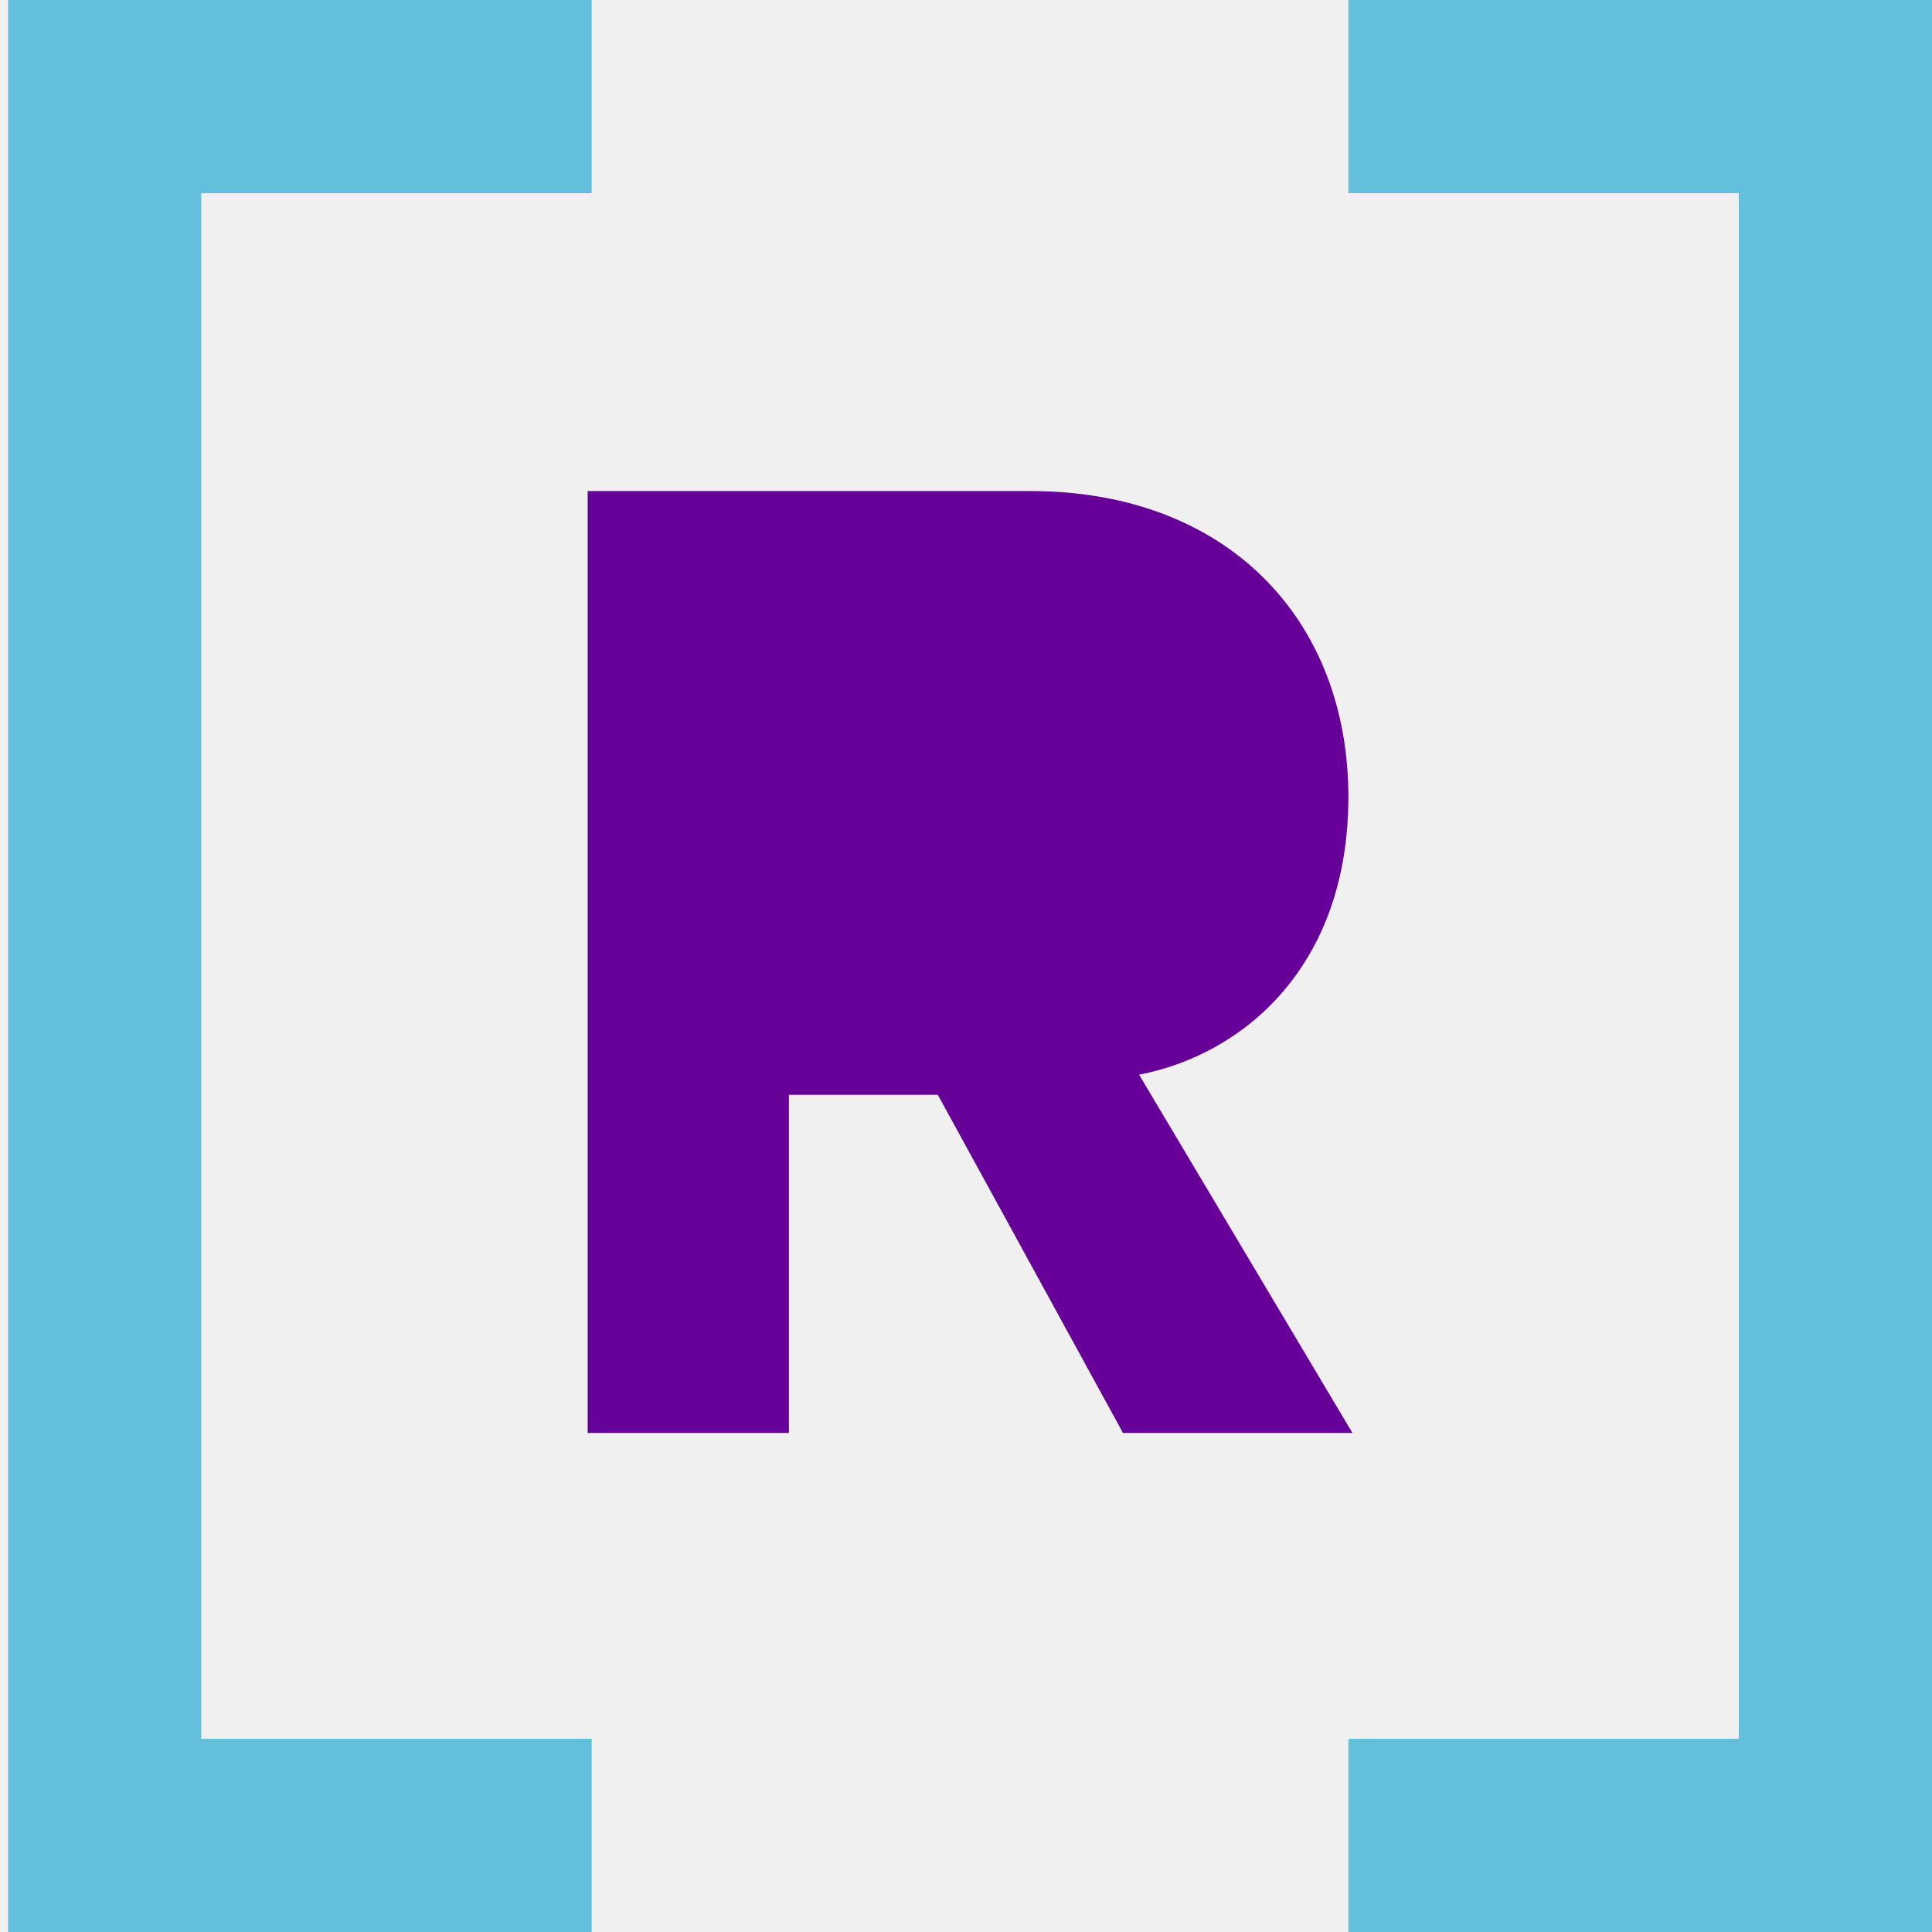
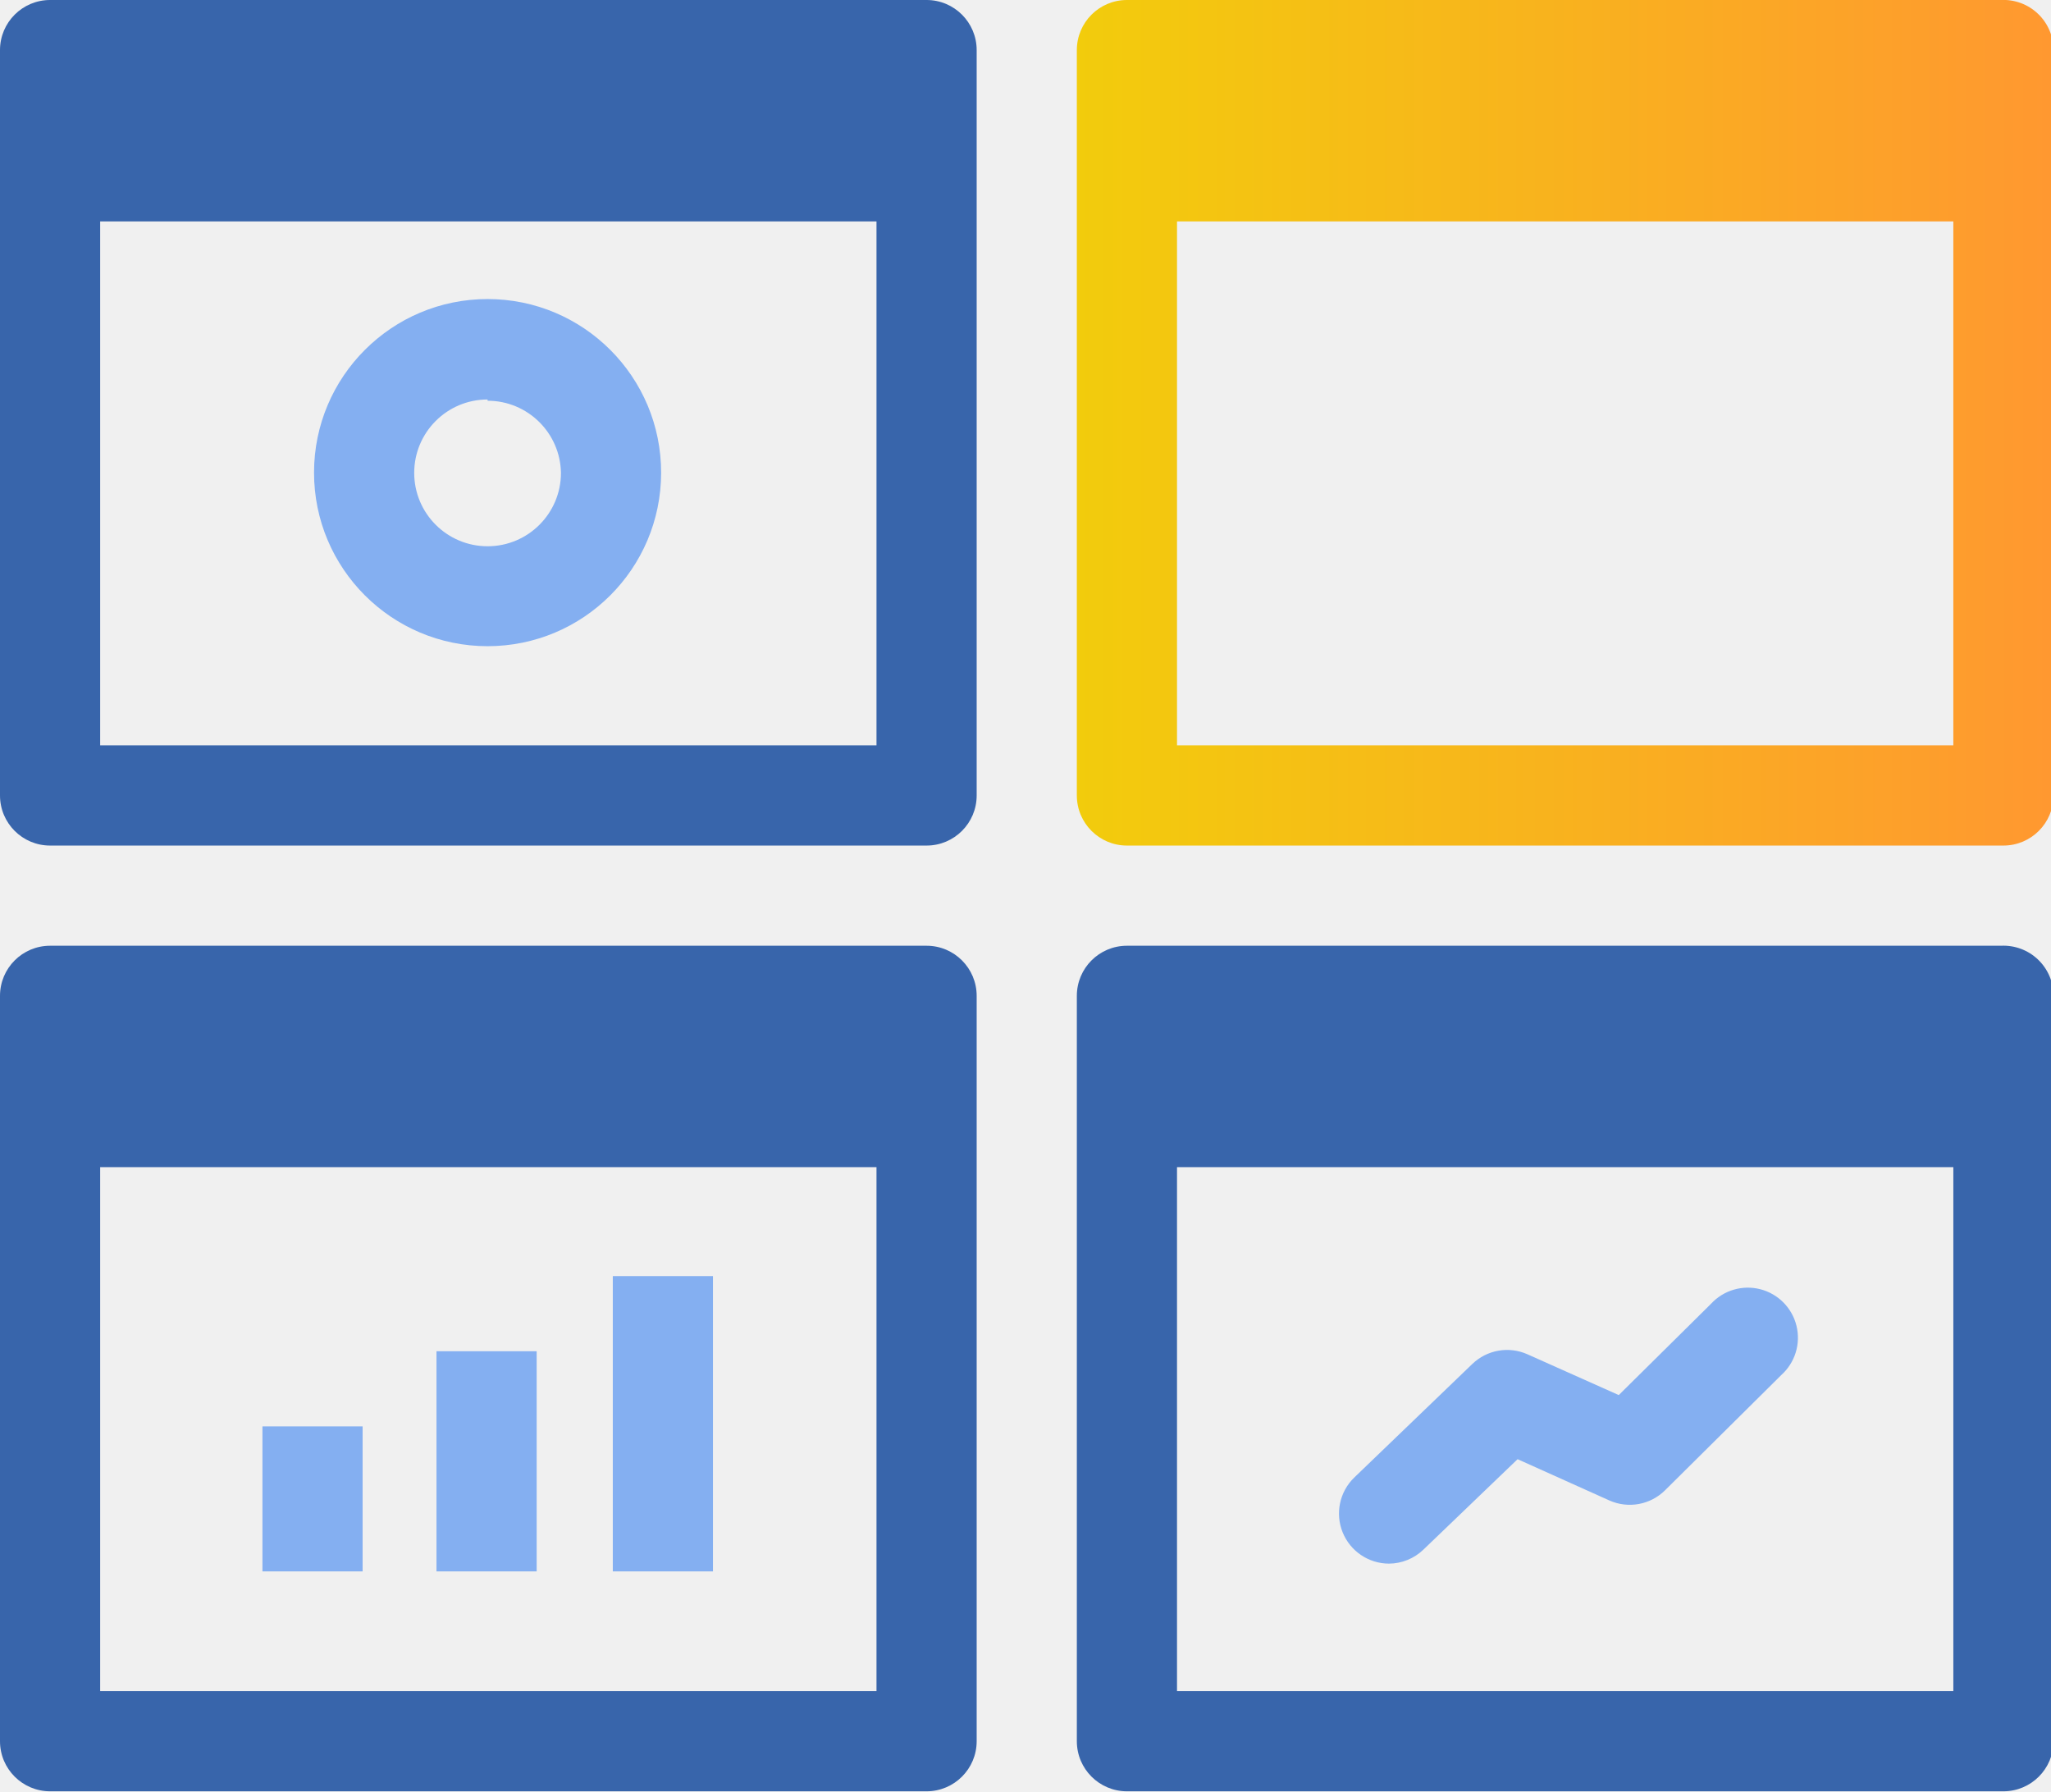
- <svg xmlns="http://www.w3.org/2000/svg" version="1.1" id="Layer_1" x="0px" y="0px" viewBox="0 0 48 48" style="enable-background:new 0 0 48 48;" xml:space="preserve">
-   <style type="text/css">
- 	.st0{fill:#2E2E43;}
- 	.st1{opacity:0.98;}
- 	.st2{opacity:0.98;fill:#FFFFFF;}
- 	.st3{fill:#660099;}
- 	.st4{fill:#64BFDC;}
- 	.st5{fill:#902889;}
- </style>
-   <path class="st3" d="M33.5,19.8c0-4.4-3-7.6-7.9-7.6h-11v23.4h5v-8.4h3.7l4.6,8.4h5.7l-5.3-8.9C30.9,26.2,33.5,24,33.5,19.8z" />
-   <polygon class="st4" points="14.7,4.8 14.7,0 0.2,0 0.2,2.4 0.2,4.8 0.2,43.2 0.2,45.6 0.2,48 14.7,48 14.7,43.2 5,43.2 5,4.8 " />
-   <polygon class="st4" points="33.5,4.8 33.5,0 48,0 48,2.4 48,4.8 48,43.2 48,45.6 48,48 33.5,48 33.5,43.2 43.2,43.2 43.2,4.8 " />
+ <svg xmlns="http://www.w3.org/2000/svg" viewBox="0 0 81.9 71.52">
+   <defs>
+     <style>.cls-1{fill:#84aff1;}.cls-2{fill:#3865ab;}.cls-3{fill:url(#linear-gradient);}</style>
+     <linearGradient id="linear-gradient" x1="42.95" y1="16.88" x2="81.9" y2="16.88" gradientUnits="userSpaceOnUse">
+       <stop offset="0" stop-color="#f2cc0c" />
+       <stop offset="1" stop-color="#ff9830" />
+     </linearGradient>
+   </defs>
+   <g id="Layer_2" data-name="Layer 2">
+     <g id="Layer_1-2" data-name="Layer 1">
+       <path class="cls-1" d="M55.46,62.43A2,2,0,0,1,54.07,59l4.72-4.54a2,2,0,0,1,2.2-.39l3.65,1.63,3.68-3.64a2,2,0,1,1,2.81,2.84l-4.64,4.6a2,2,0,0,1-2.22.41L60.6,58.26l-3.76,3.61A2,2,0,0,1,55.46,62.43Z" />
+       <path class="cls-2" d="M37,0H2A2,2,0,0,0,0,2V31.76a2,2,0,0,0,2,2H37a2,2,0,0,0,2-2V2A2,2,0,0,0,37,0ZM4,29.76V8.84H35V29.76Z" />
+       <path class="cls-3" d="M79.9,0H45a2,2,0,0,0-2,2V31.76a2,2,0,0,0,2,2h35a2,2,0,0,0,2-2V2A2,2,0,0,0,79.9,0ZM47,29.76V8.84h31V29.76Z" />
+       <path class="cls-2" d="M37,37.76H2a2,2,0,0,0-2,2V69.52a2,2,0,0,0,2,2H37a2,2,0,0,0,2-2V39.76A2,2,0,0,0,37,37.76ZM4,67.52V46.6H35V67.52Z" />
+       <path class="cls-2" d="M79.9,37.76H45a2,2,0,0,0-2,2V69.52a2,2,0,0,0,2,2h35a2,2,0,0,0,2-2V39.76A2,2,0,0,0,79.9,37.76ZM47,67.52V46.6h31V67.52Z" />
+       <rect class="cls-1" x="10.48" y="56.95" width="4" height="5.79" />
+       <rect class="cls-1" x="17.43" y="53.95" width="4" height="8.79" />
+       <rect class="cls-1" x="24.47" y="50.95" width="4" height="11.79" />
+       <path class="cls-1" d="M19.47,25.8a6.93,6.93,0,1,1,6.93-6.92A6.93,6.93,0,0,1,19.47,25.8Zm0-9.85a2.93,2.93,0,1,0,2.93,2.93A2.93,2.93,0,0,0,19.47,16Z" />
+     </g>
+   </g>
</svg>
